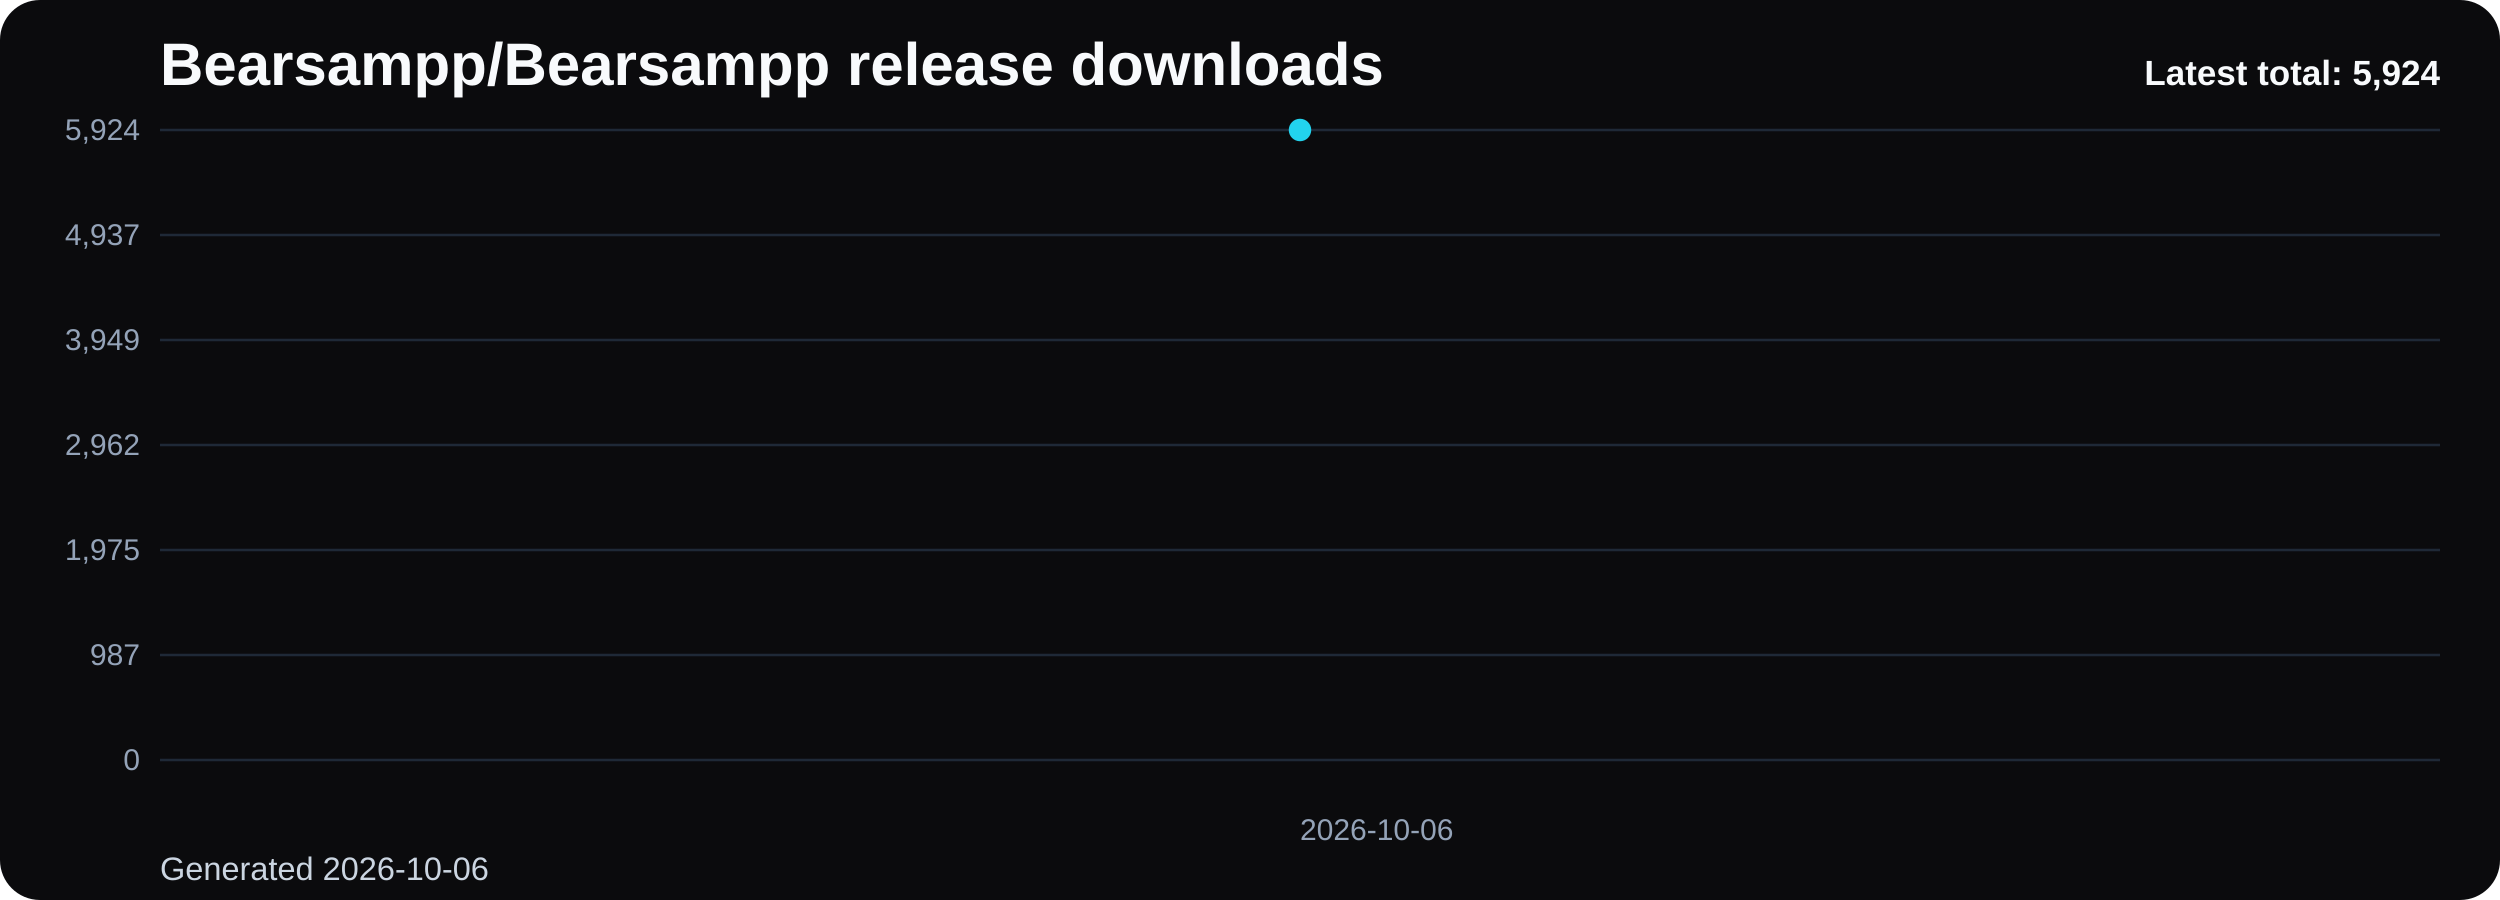
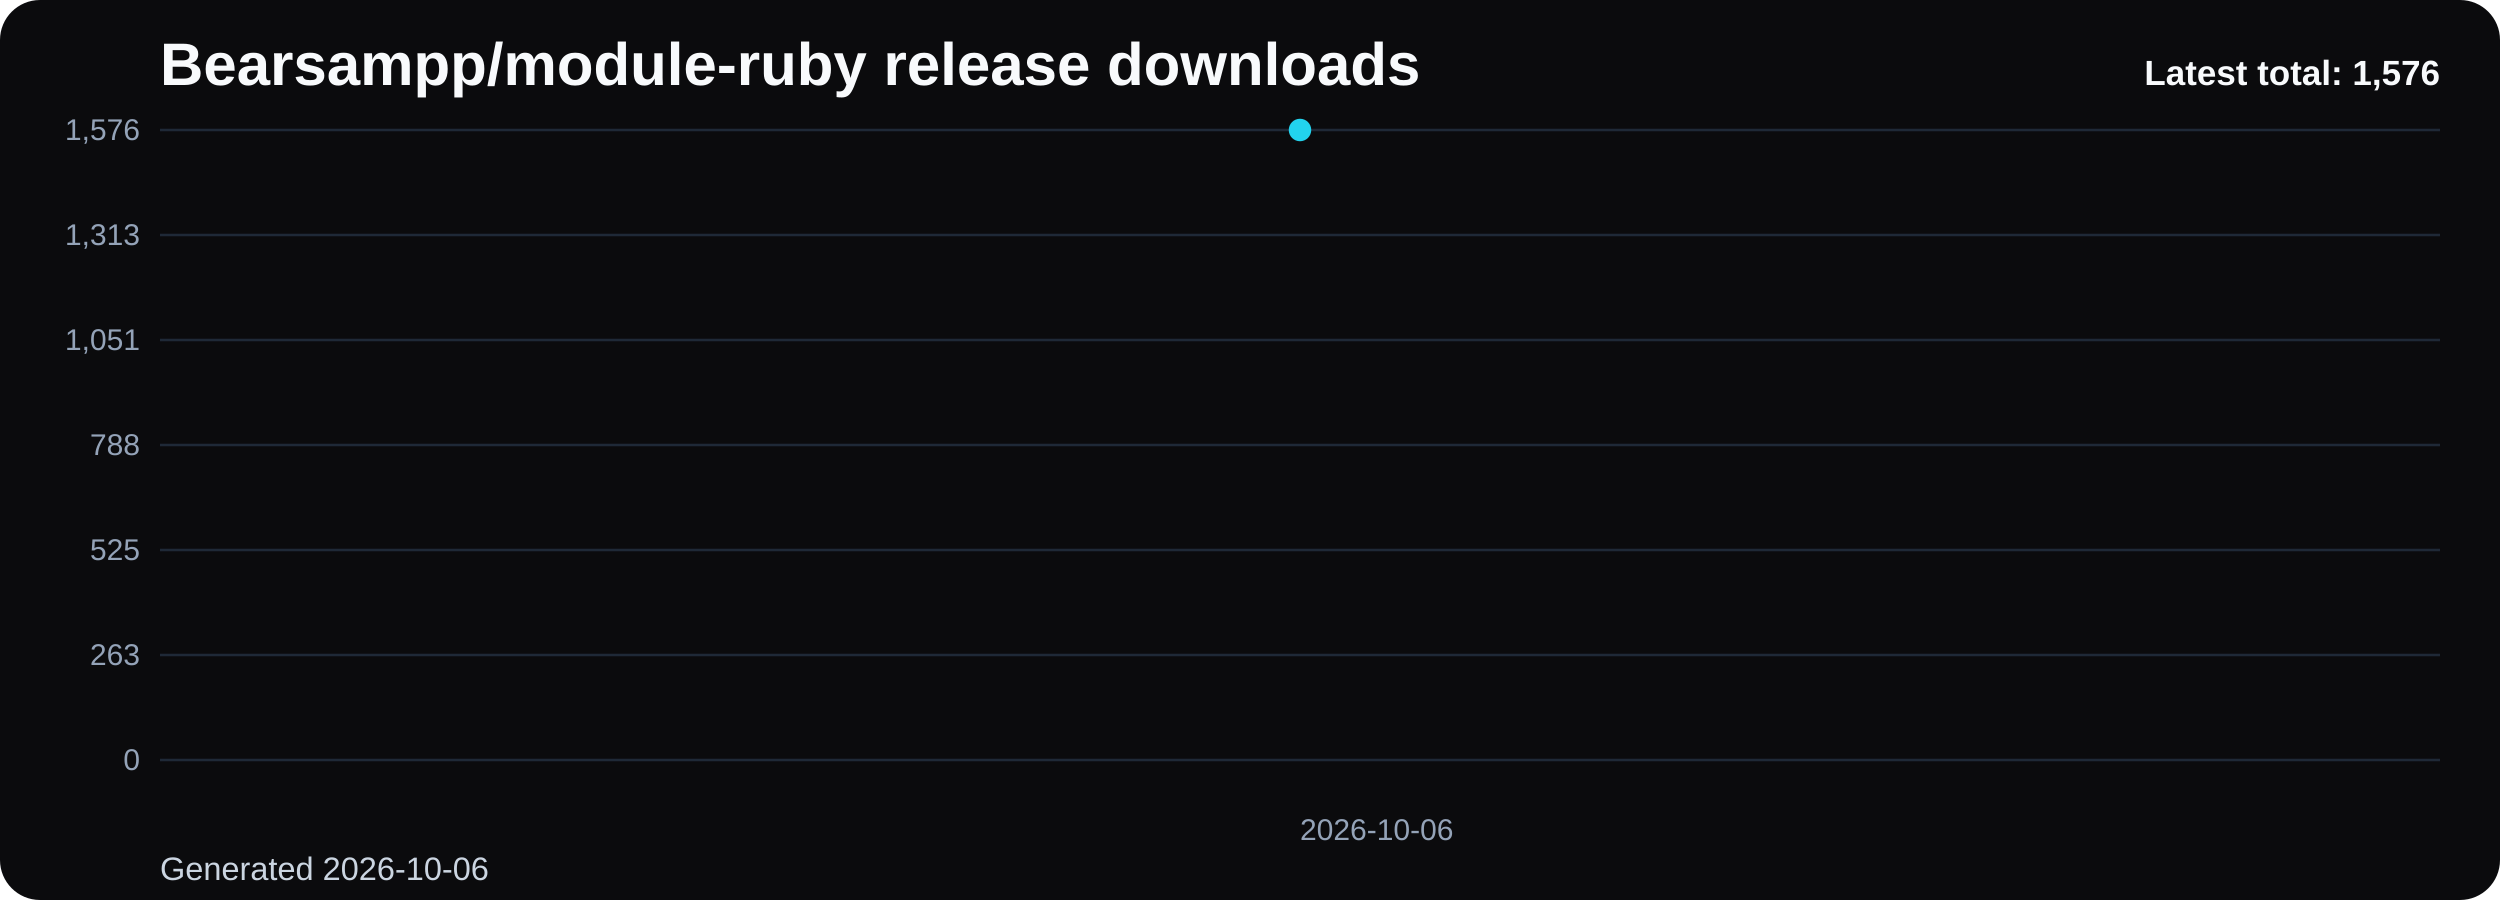
- <svg xmlns="http://www.w3.org/2000/svg" viewBox="0 0 1000 360" role="img" aria-label="Bearsampp/Bearsampp release downloads chart">
+ <svg xmlns="http://www.w3.org/2000/svg" viewBox="0 0 1000 360" role="img" aria-label="Bearsampp/module-ruby release downloads chart">
  <defs>
    <linearGradient id="fill-total-trend-black" x1="0" y1="0" x2="0" y2="1">
      <stop offset="0%" stop-color="#22d3ee" stop-opacity="0.32" />
      <stop offset="100%" stop-color="#22d3ee" stop-opacity="0.05" />
    </linearGradient>
    <style>
      .bg { fill: #0b0b0d; }
      .title { font: 700 24px Arial, sans-serif; fill: #f8fafc; }
      .sub { font: 400 13px Arial, sans-serif; fill: #cbd5e1; }
      .grid { stroke: #1f2937; stroke-width: 1; }
      .axis { font: 400 12px Arial, sans-serif; fill: #94a3b8; }
      .line { fill: none; stroke: #22d3ee; stroke-width: 3; stroke-linecap: round; stroke-linejoin: round; }
      .dot { fill: #22d3ee; }
      .value { font: 600 11px Arial, sans-serif; fill: #cbd5e1; }
      .latest { font: 700 14px Arial, sans-serif; fill: #f8fafc; }
    </style>
  </defs>
  <rect class="bg" x="0" y="0" width="1000" height="360" rx="16" />
-   <text class="title" x="64" y="34">Bearsampp/Bearsampp release downloads</text>
+   <text class="title" x="64" y="34">Bearsampp/module-ruby release downloads</text>
  <text class="sub" x="64" y="352">Generated 2026-10-06</text>
  <line x1="64" y1="52.00" x2="976" y2="52.00" class="grid" />
-   <text x="56" y="56.00" text-anchor="end" class="axis">5,924</text>
+   <text x="56" y="56.00" text-anchor="end" class="axis">1,576</text>
  <line x1="64" y1="94.00" x2="976" y2="94.00" class="grid" />
-   <text x="56" y="98.00" text-anchor="end" class="axis">4,937</text>
+   <text x="56" y="98.00" text-anchor="end" class="axis">1,313</text>
  <line x1="64" y1="136.00" x2="976" y2="136.00" class="grid" />
-   <text x="56" y="140.00" text-anchor="end" class="axis">3,949</text>
+   <text x="56" y="140.00" text-anchor="end" class="axis">1,051</text>
  <line x1="64" y1="178.00" x2="976" y2="178.00" class="grid" />
-   <text x="56" y="182.00" text-anchor="end" class="axis">2,962</text>
+   <text x="56" y="182.00" text-anchor="end" class="axis">788</text>
  <line x1="64" y1="220.00" x2="976" y2="220.00" class="grid" />
-   <text x="56" y="224.00" text-anchor="end" class="axis">1,975</text>
+   <text x="56" y="224.00" text-anchor="end" class="axis">525</text>
  <line x1="64" y1="262.00" x2="976" y2="262.00" class="grid" />
-   <text x="56" y="266.00" text-anchor="end" class="axis">987</text>
+   <text x="56" y="266.00" text-anchor="end" class="axis">263</text>
  <line x1="64" y1="304.00" x2="976" y2="304.00" class="grid" />
  <text x="56" y="308.00" text-anchor="end" class="axis">0</text>
  <path d="M 520.00 304 L 520.00 52.00 L 520.00 304 Z" fill="url(#fill-total-trend-black)" />
  <polyline class="line" points="520.00,52.00" />
  <circle class="dot" cx="520.00" cy="52.00" r="4.5" />
  <text class="axis" x="520.00" y="336" text-anchor="start">2026-10-06</text>
-   <text class="latest" x="976" y="34" text-anchor="end">Latest total: 5,924</text>
+   <text class="latest" x="976" y="34" text-anchor="end">Latest total: 1,576</text>
</svg>
